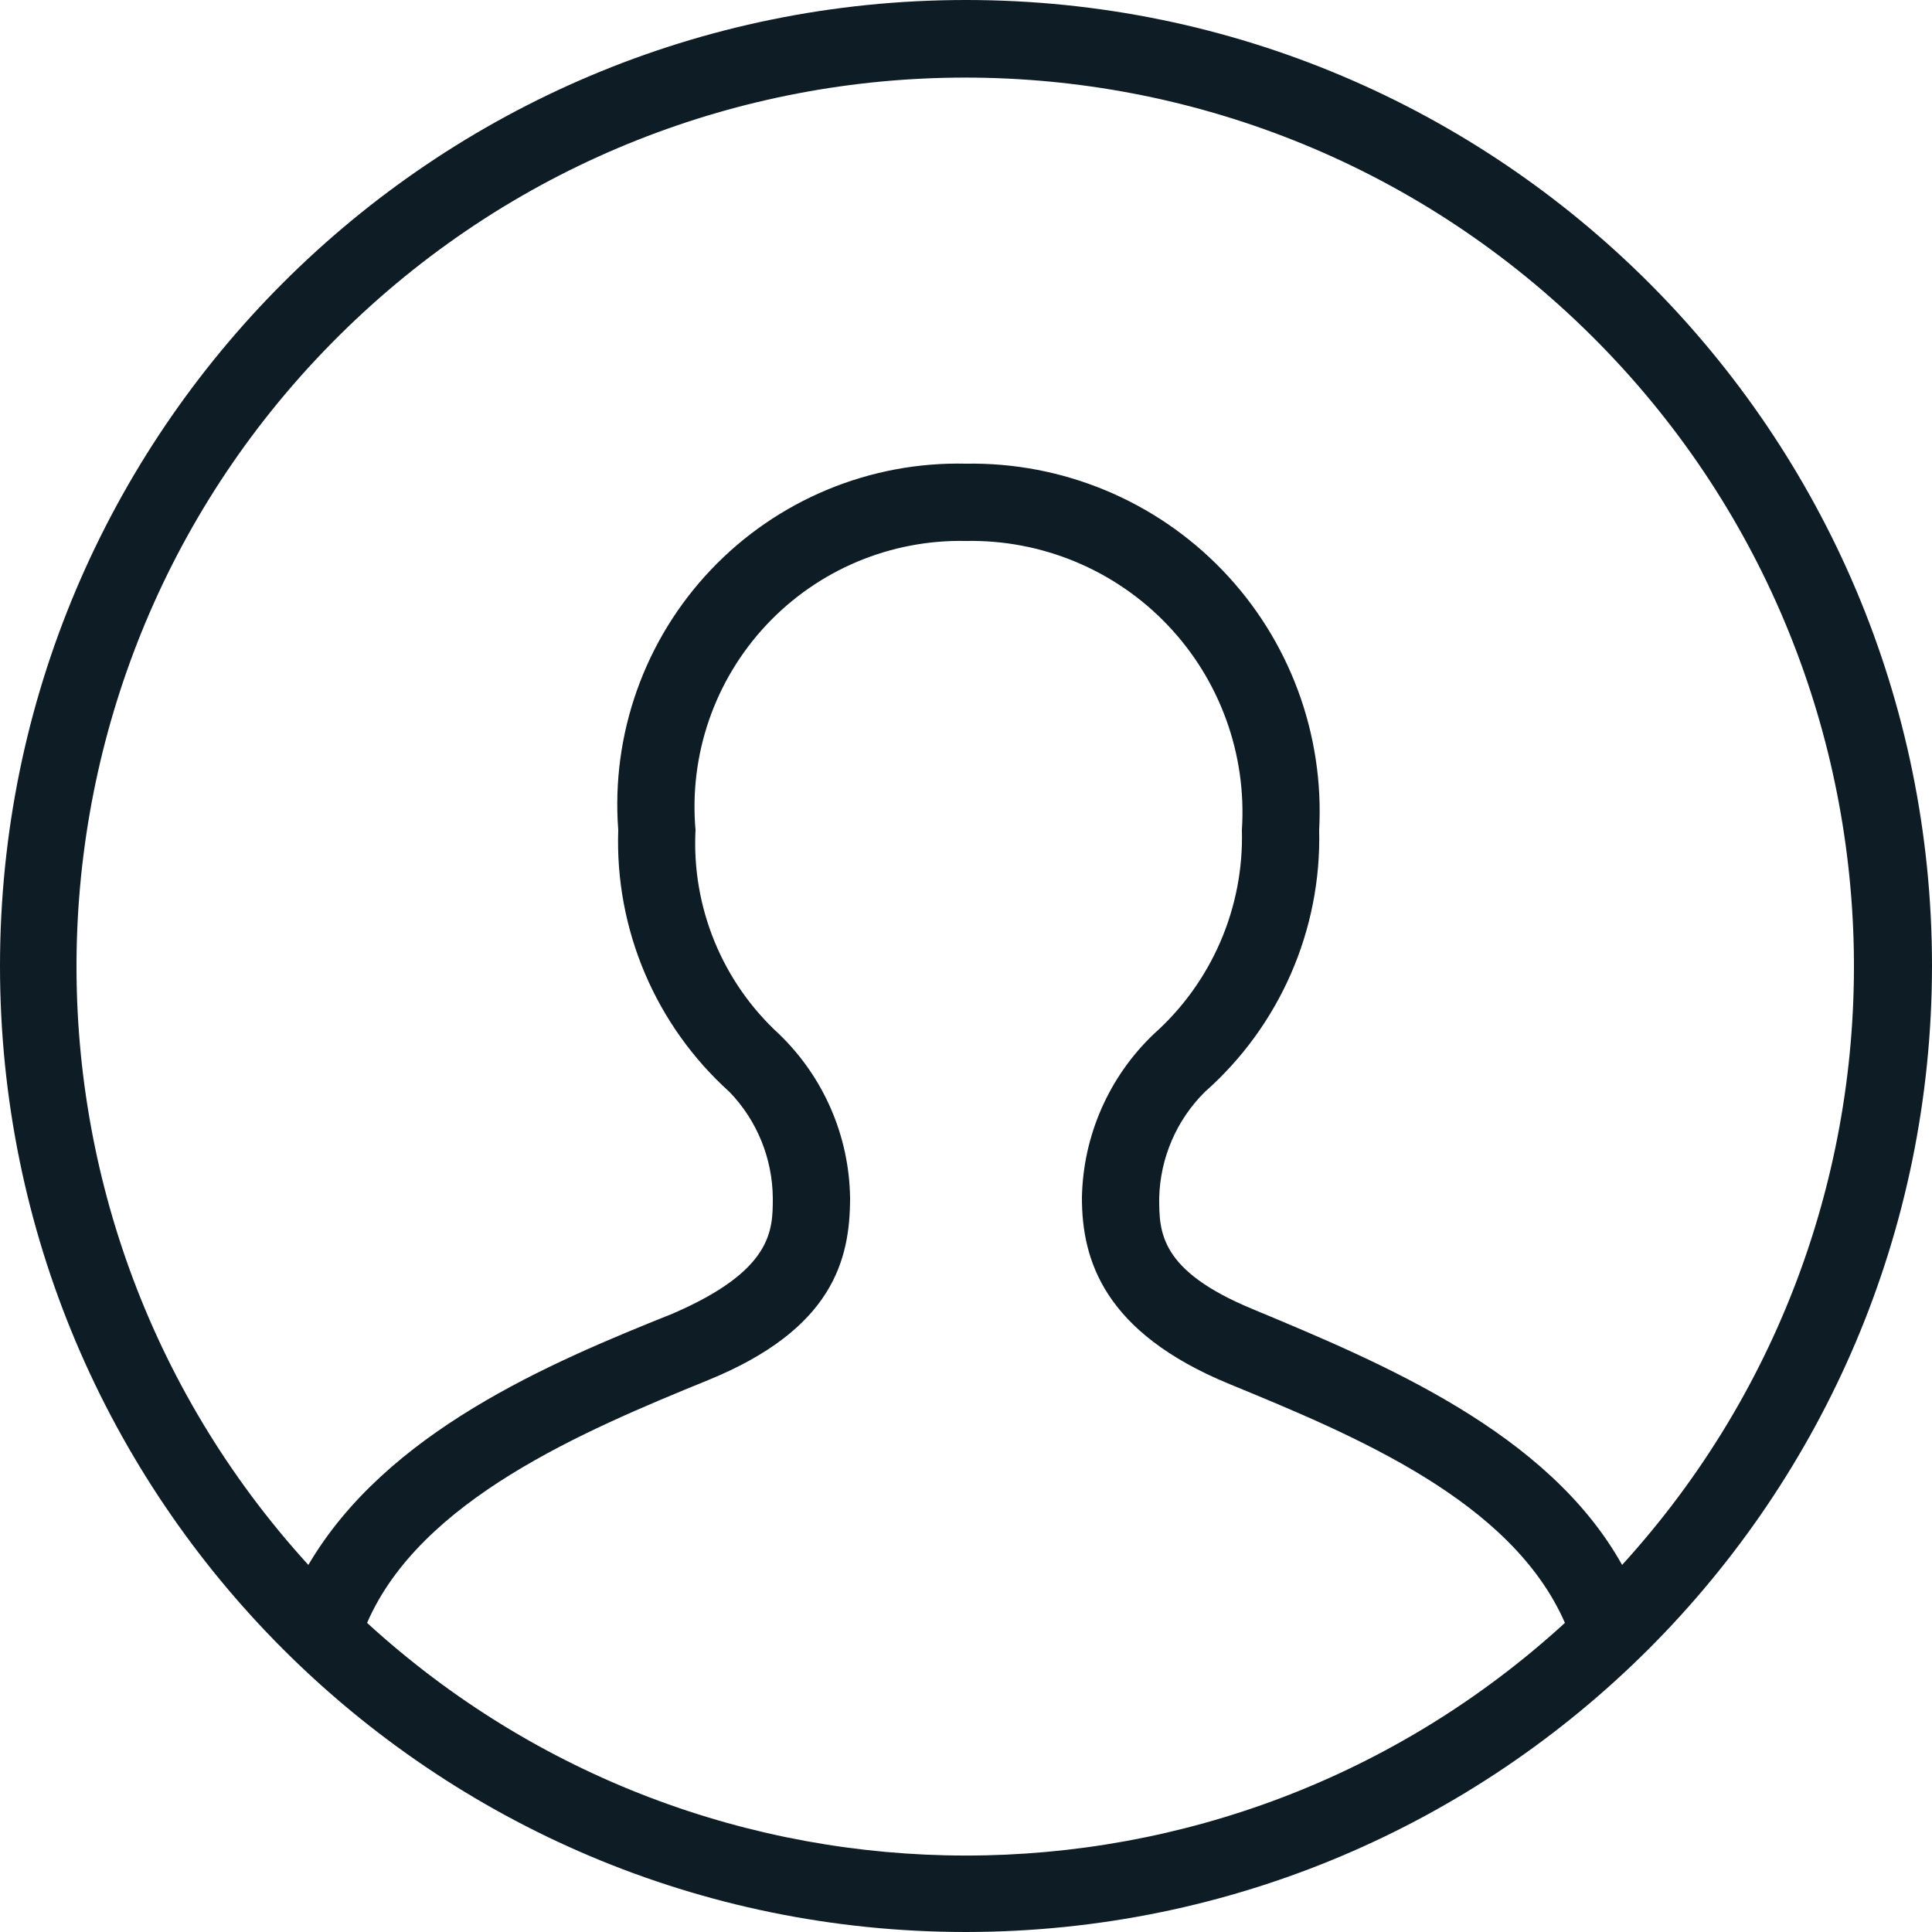
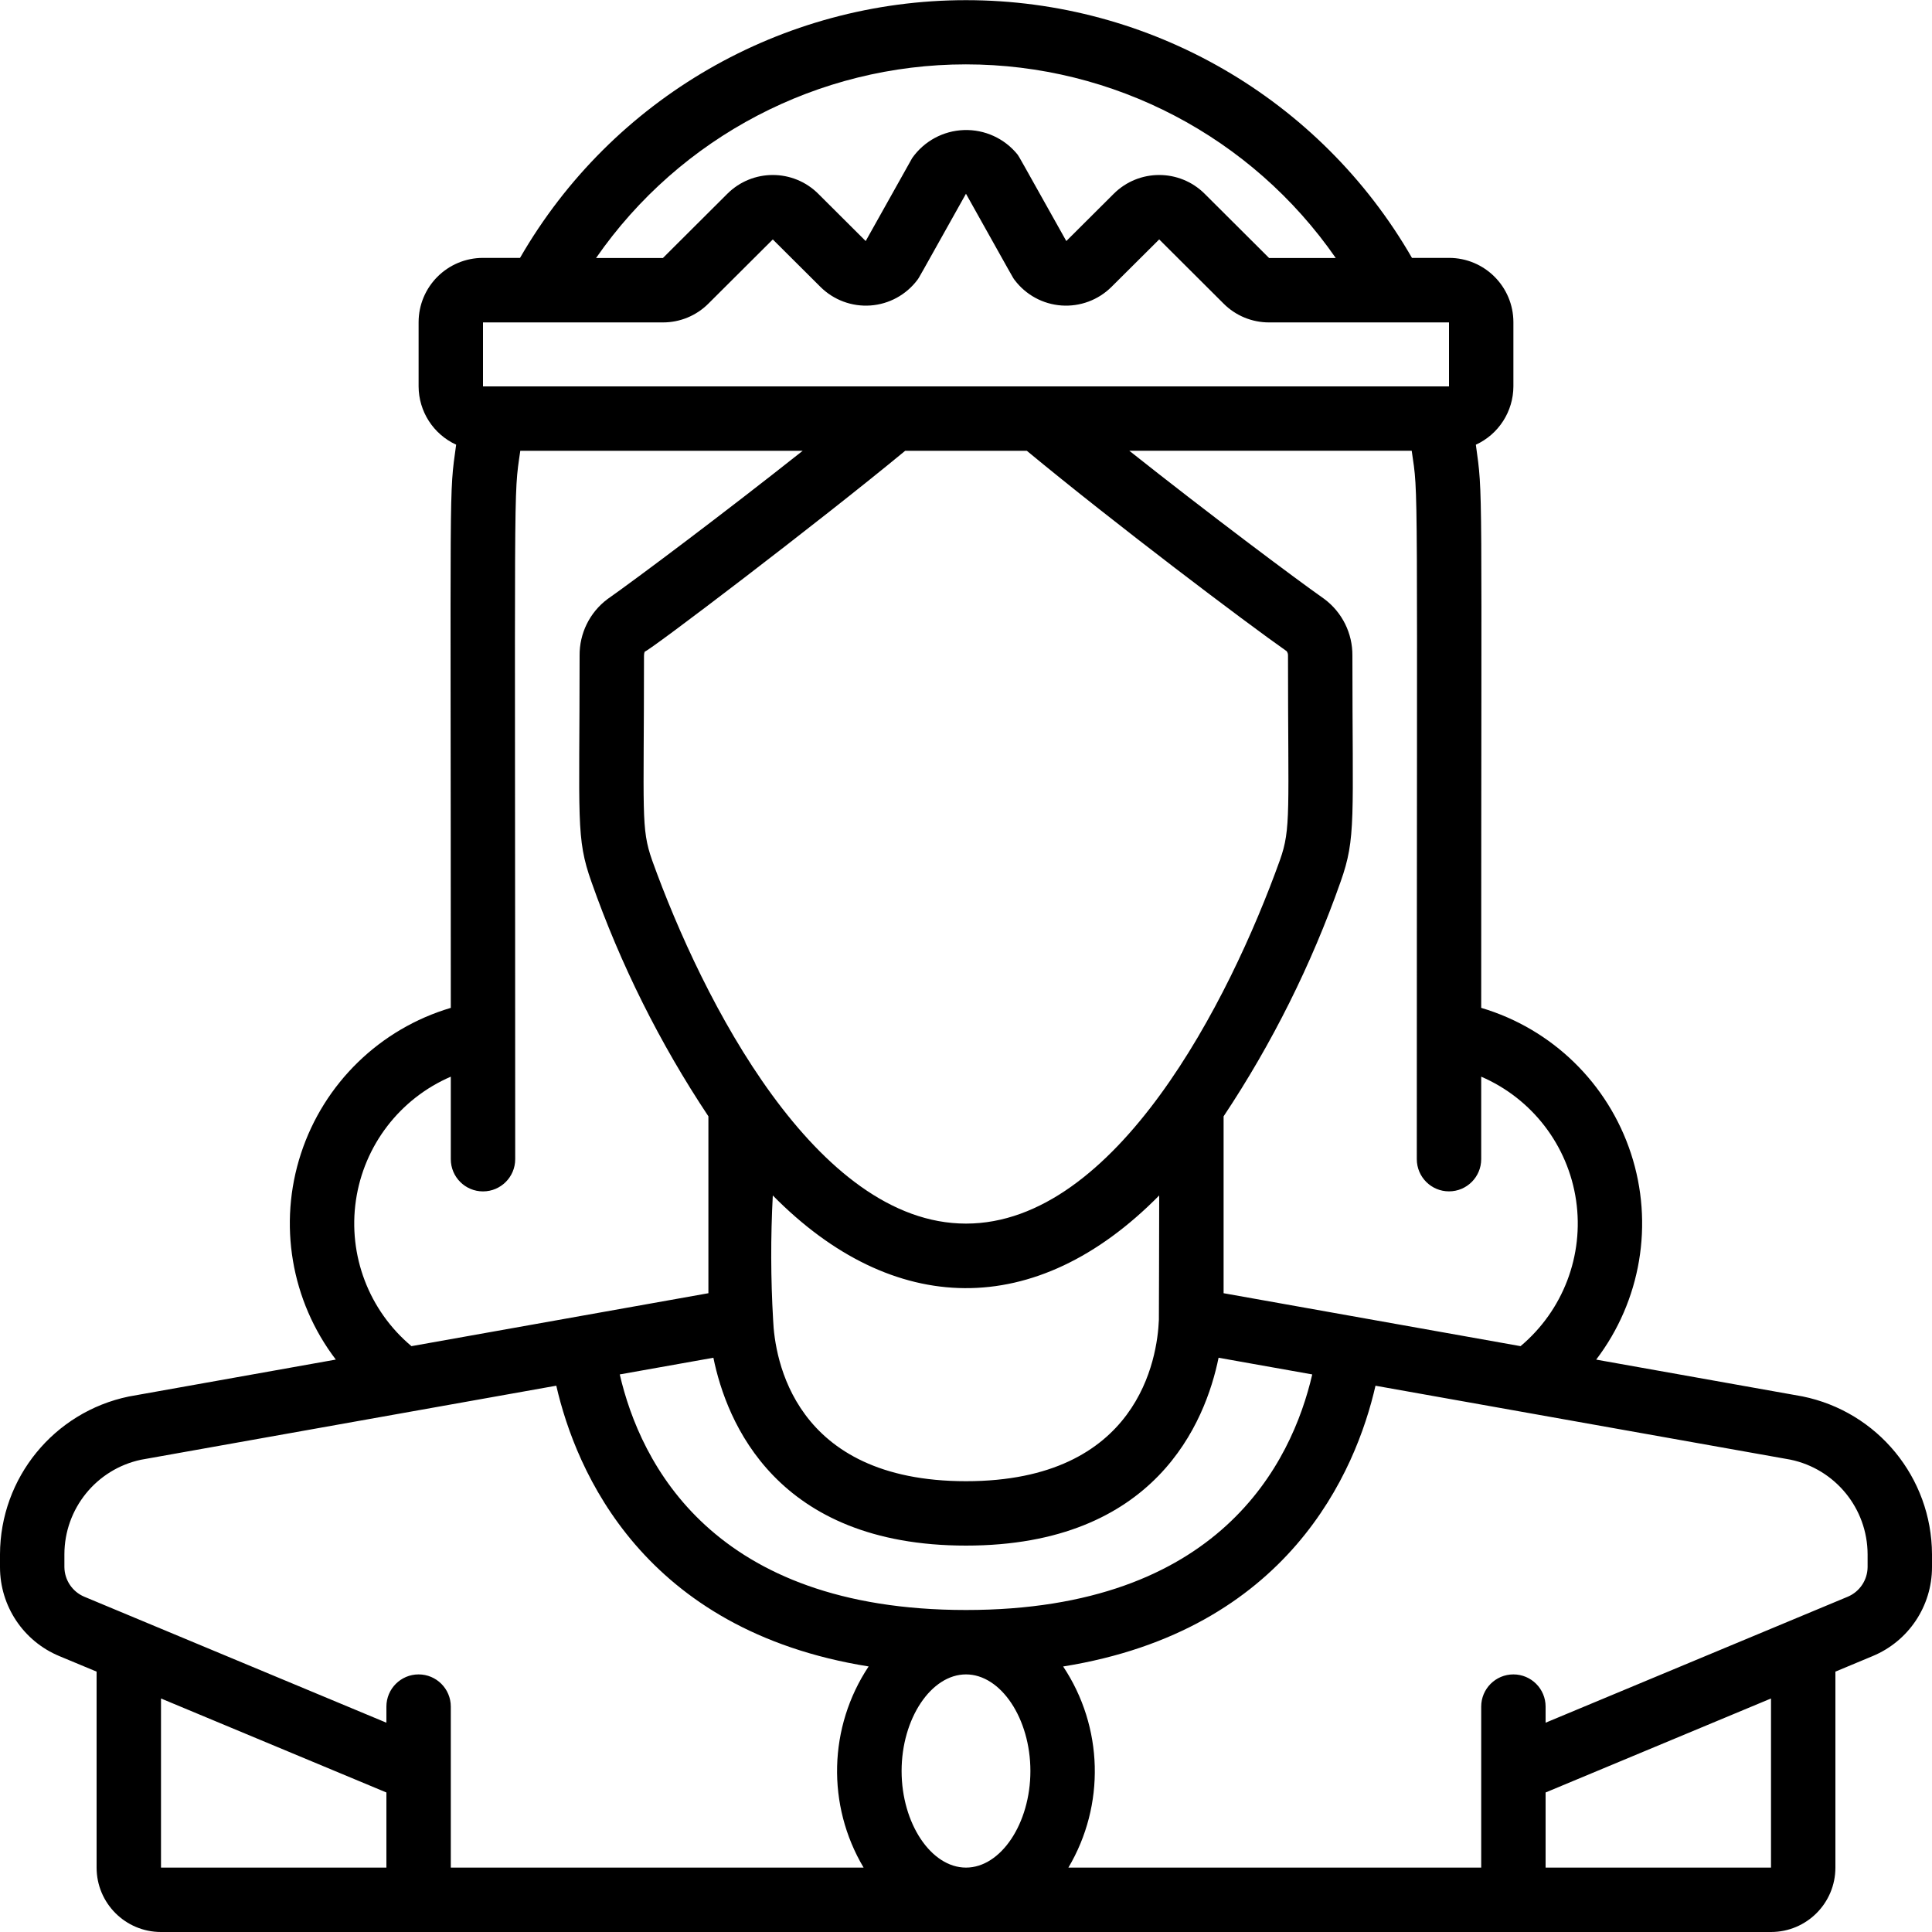
- <svg xmlns="http://www.w3.org/2000/svg" id="Layer_1" data-name="Layer 1" viewBox="0 0 25 25">
-   <path id="User_Circle" data-name="User Circle" d="M12.5,25A12.5,12.5,0,1,1,25,12.5,12.51,12.51,0,0,1,12.5,25ZM4.75,21a11.48,11.48,0,0,0,15.5,0c-.69-1.58-2.71-2.42-4.34-3.09S14,16.3,14,15.5a3,3,0,0,1,.93-2.12,3.41,3.41,0,0,0,1.14-2.64A3.51,3.51,0,0,0,12.5,7,3.44,3.44,0,0,0,9,10.74a3.35,3.35,0,0,0,1.08,2.64A3,3,0,0,1,11,15.5c0,.8-.22,1.7-1.84,2.36S5.44,19.41,4.75,21ZM12.5,6a4.5,4.5,0,0,1,4.57,4.74,4.38,4.38,0,0,1-1.48,3.39A2,2,0,0,0,15,15.5c0,.44,0,.94,1.21,1.44,1.68.7,3.82,1.59,4.78,3.31a11.5,11.5,0,1,0-17,0C5,18.53,7.1,17.64,8.7,17,10,16.44,10,15.92,10,15.5a2,2,0,0,0-.56-1.37A4.36,4.36,0,0,1,8,10.74,4.41,4.41,0,0,1,12.5,6Z" fill="#0e1d25" />
+ <svg xmlns="http://www.w3.org/2000/svg" height="512" viewBox="0 0 60 60" width="512">
+   <path id="Shape" d="m55.976 43.366-6.405-1.142c1.39-1.826 1.795-4.218 1.081-6.399s-2.452-3.873-4.652-4.525c0-16.784.06-15.839-.166-17.489.708-.325 1.163-1.032 1.166-1.811v-1.991c0-1.105-.895-2-2-2h-1.15c-2.854-4.952-8.134-8.004-13.85-8.004s-10.996 3.052-13.85 8.004h-1.15c-1.105 0-2 .895-2 2v1.991c.003.779.458 1.485 1.166 1.81-.228 1.667-.166.62-.166 17.49-2.2.652-3.939 2.343-4.653 4.524s-.309 4.573 1.082 6.399l-6.429 1.147c-2.324.482-3.993 2.526-4 4.9v.4c-0 1.21.728 2.3 1.846 2.763l1.154.481v6.086c0 1.105.895 2 2 2h50c1.105 0 2-.895 2-2v-6.086l1.155-.482c1.117-.463 1.845-1.553 1.845-2.762v-.4c-.009-2.382-1.69-4.43-4.024-4.904zm-9.976-7.366v-2.563c1.583.683 2.698 2.138 2.947 3.843.249 1.706-.404 3.418-1.725 4.526l-9.222-1.644v-5.493c1.509-2.268 2.729-4.715 3.633-7.284.488-1.374.367-1.927.367-7.022.007-.694-.318-1.35-.876-1.764-.888-.624-3.6-2.654-6.052-4.6h8.77c.216 1.508.158.084.158 22 0 .552.448 1 1 1s1-.448 1-1zm-17.889-22h3.778c2.736 2.264 6.794 5.329 8.068 6.222.031.04.046.09.043.141 0 4.876.1 5.362-.251 6.349-1.578 4.398-5.101 11.288-9.749 11.288s-8.179-6.916-9.748-11.284c-.352-1.005-.252-1.397-.252-6.353-.001-.044.007-.088.025-.128.118 0 5.417-4.028 8.086-6.235zm7.889 23.126c0 .967-.009 3.83-.01 3.866-.048 1.175-.62 5.008-5.99 5.008s-5.942-3.833-5.99-5.008c-.075-1.287-.078-2.578-.01-3.866 3.73 3.785 8.165 3.891 12 0zm-6 10.874c5.893 0 7.438-3.843 7.844-5.834l2.909.518c-.64 2.757-2.886 7.316-10.753 7.316s-10.113-4.559-10.753-7.316l2.908-.518c.405 1.986 1.945 5.834 7.845 5.834zm11.484-39.987h-2.071l-2-1.994c-.781-.779-2.045-.779-2.826 0l-1.472 1.467c-1.49-2.659-1.453-2.6-1.515-2.688-.405-.5-1.021-.781-1.664-.759-.643.022-1.238.344-1.608.871l-1.443 2.576-1.472-1.467c-.781-.779-2.045-.779-2.826 0l-2 1.994h-2.076c2.611-3.767 6.903-6.014 11.486-6.014s8.875 2.247 11.486 6.014zm-26.484 2h5.587c.53.001 1.039-.209 1.413-.584l2-1.993 1.478 1.472c.41.409.977.62 1.555.579s1.109-.331 1.457-.794c.064-.087-.012.039 1.509-2.676 1.538 2.745 1.445 2.589 1.509 2.676.348.463.879.753 1.457.794s1.145-.17 1.555-.579l1.48-1.473 2 1.994c.374.375.882.585 1.412.584h5.588v1.987h-30zm-1 23.424v2.563c0 .552.448 1 1 1s1-.448 1-1c0-21.708-.062-20.464.158-22h8.77c-2.455 1.945-5.168 3.978-6.067 4.609-.55.414-.869 1.066-.861 1.754 0 5.123-.119 5.655.368 7.025.904 2.568 2.124 5.014 3.632 7.28v5.494l-9.222 1.644c-1.321-1.107-1.974-2.82-1.725-4.526.249-1.706 1.364-3.16 2.947-3.843zm-2 24.563h-7v-5.252l7 2.919zm14.82 0h-12.82v-5c0-.552-.448-1-1-1s-1 .448-1 1v.5l-9.384-3.913c-.369-.156-.611-.516-.616-.917v-.4c.002-1.416.991-2.639 2.376-2.936l12.9-2.3c.61 2.655 2.7 7.6 9.7 8.719-1.248 1.879-1.309 4.308-.156 6.247zm3.18 0c-1.084 0-2-1.374-2-3s.916-3 2-3 2 1.374 2 3-.916 3-2 3zm25 0h-7v-2.333l7-2.919zm3-9.33c-.005.401-.246.761-.615.917l-9.385 3.913v-.5c0-.552-.448-1-1-1s-1 .448-1 1v5h-12.82c1.15-1.94 1.087-4.368-.163-6.246 7-1.122 9.094-6.064 9.7-8.719l12.883 2.295c1.394.289 2.396 1.516 2.4 2.94z" />
</svg>
